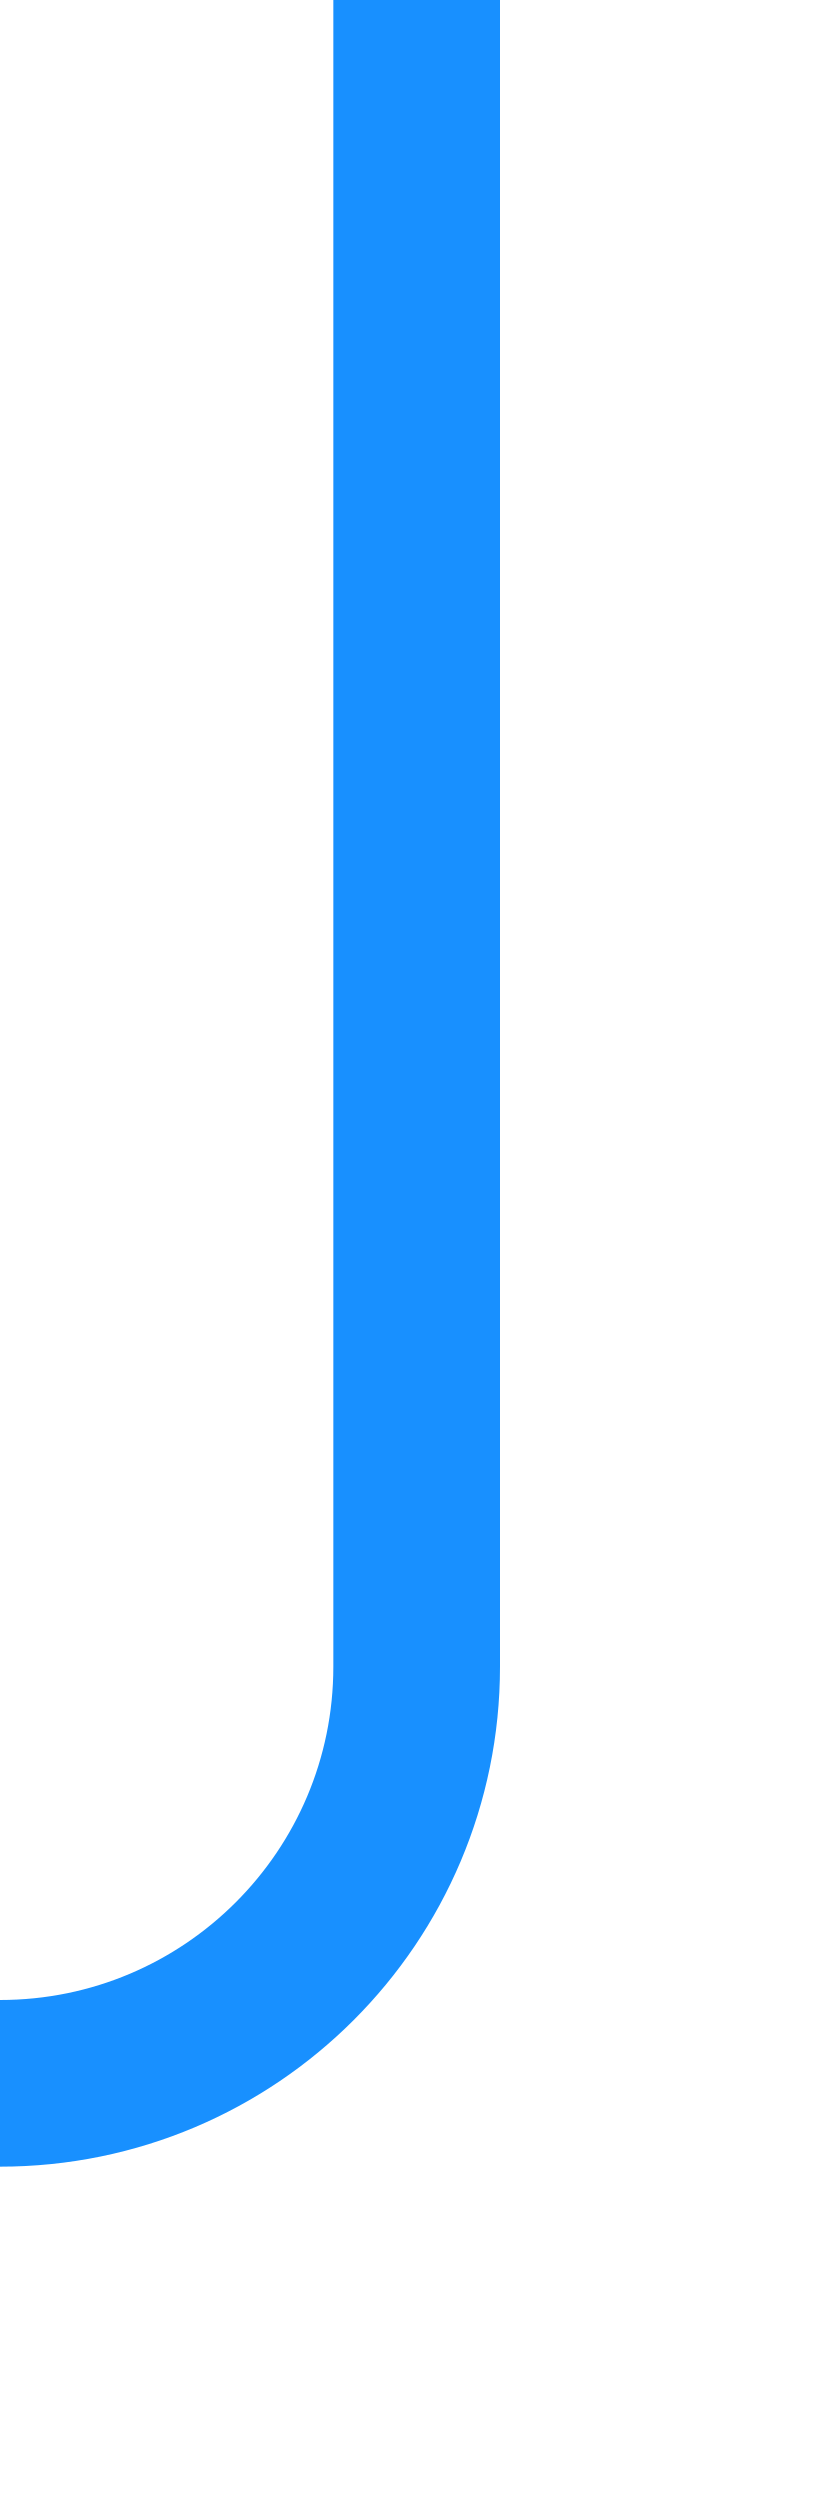
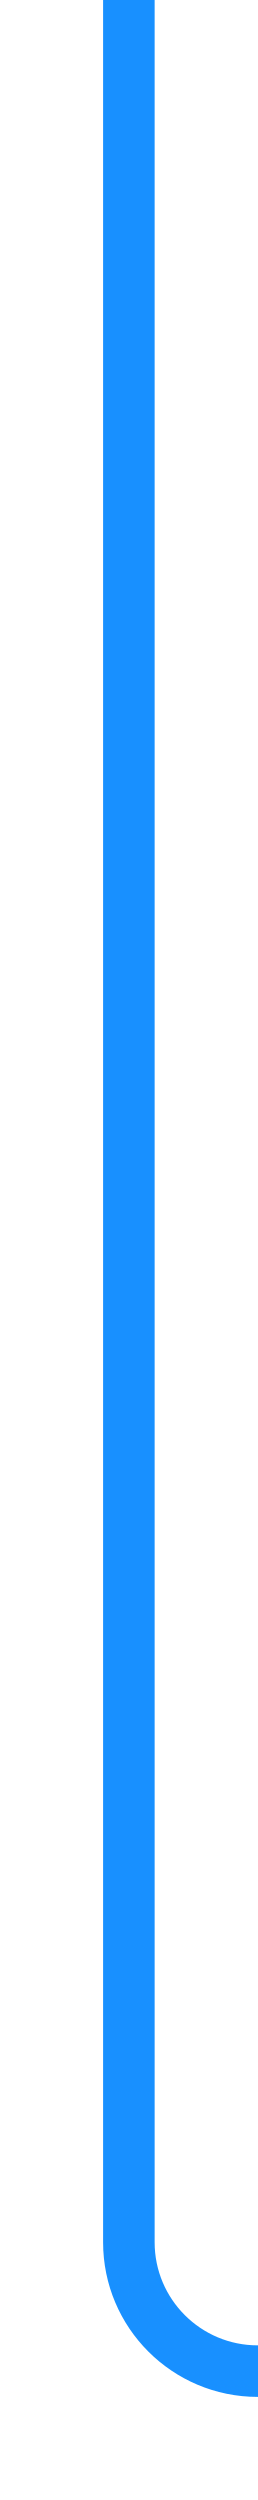
- <svg xmlns="http://www.w3.org/2000/svg" version="1.1" width="10px" height="30px" preserveAspectRatio="xMidYMin meet" viewBox="595 145  8 30">
-   <path d="M 599 145  L 599 165  A 5 5 0 0 1 594 170 L 525 170  A 5 5 0 0 0 520 175 L 520 199  " stroke-width="2" stroke="#1890ff" fill="none" />
-   <path d="M 524.293 193.893  L 520 198.186  L 515.707 193.893  L 514.293 195.307  L 519.293 200.307  L 520 201.014  L 520.707 200.307  L 525.707 195.307  L 524.293 193.893  Z " fill-rule="nonzero" fill="#1890ff" stroke="none" />
+ <svg xmlns="http://www.w3.org/2000/svg" version="1.1" width="10px" height="97px" preserveAspectRatio="xMidYMin meet" viewBox="206 372  8 97">
+   <path d="M 210 372  L 210 459  A 5 5 0 0 0 215 464 L 547 464  " stroke-width="2" stroke="#1890ff" fill="none" />
+   <path d="M 541.893 459.707  L 546.186 464  L 541.893 468.293  L 543.307 469.707  L 548.307 464.707  L 549.014 464  L 548.307 463.293  L 543.307 458.293  L 541.893 459.707  Z " fill-rule="nonzero" fill="#1890ff" stroke="none" />
</svg>
